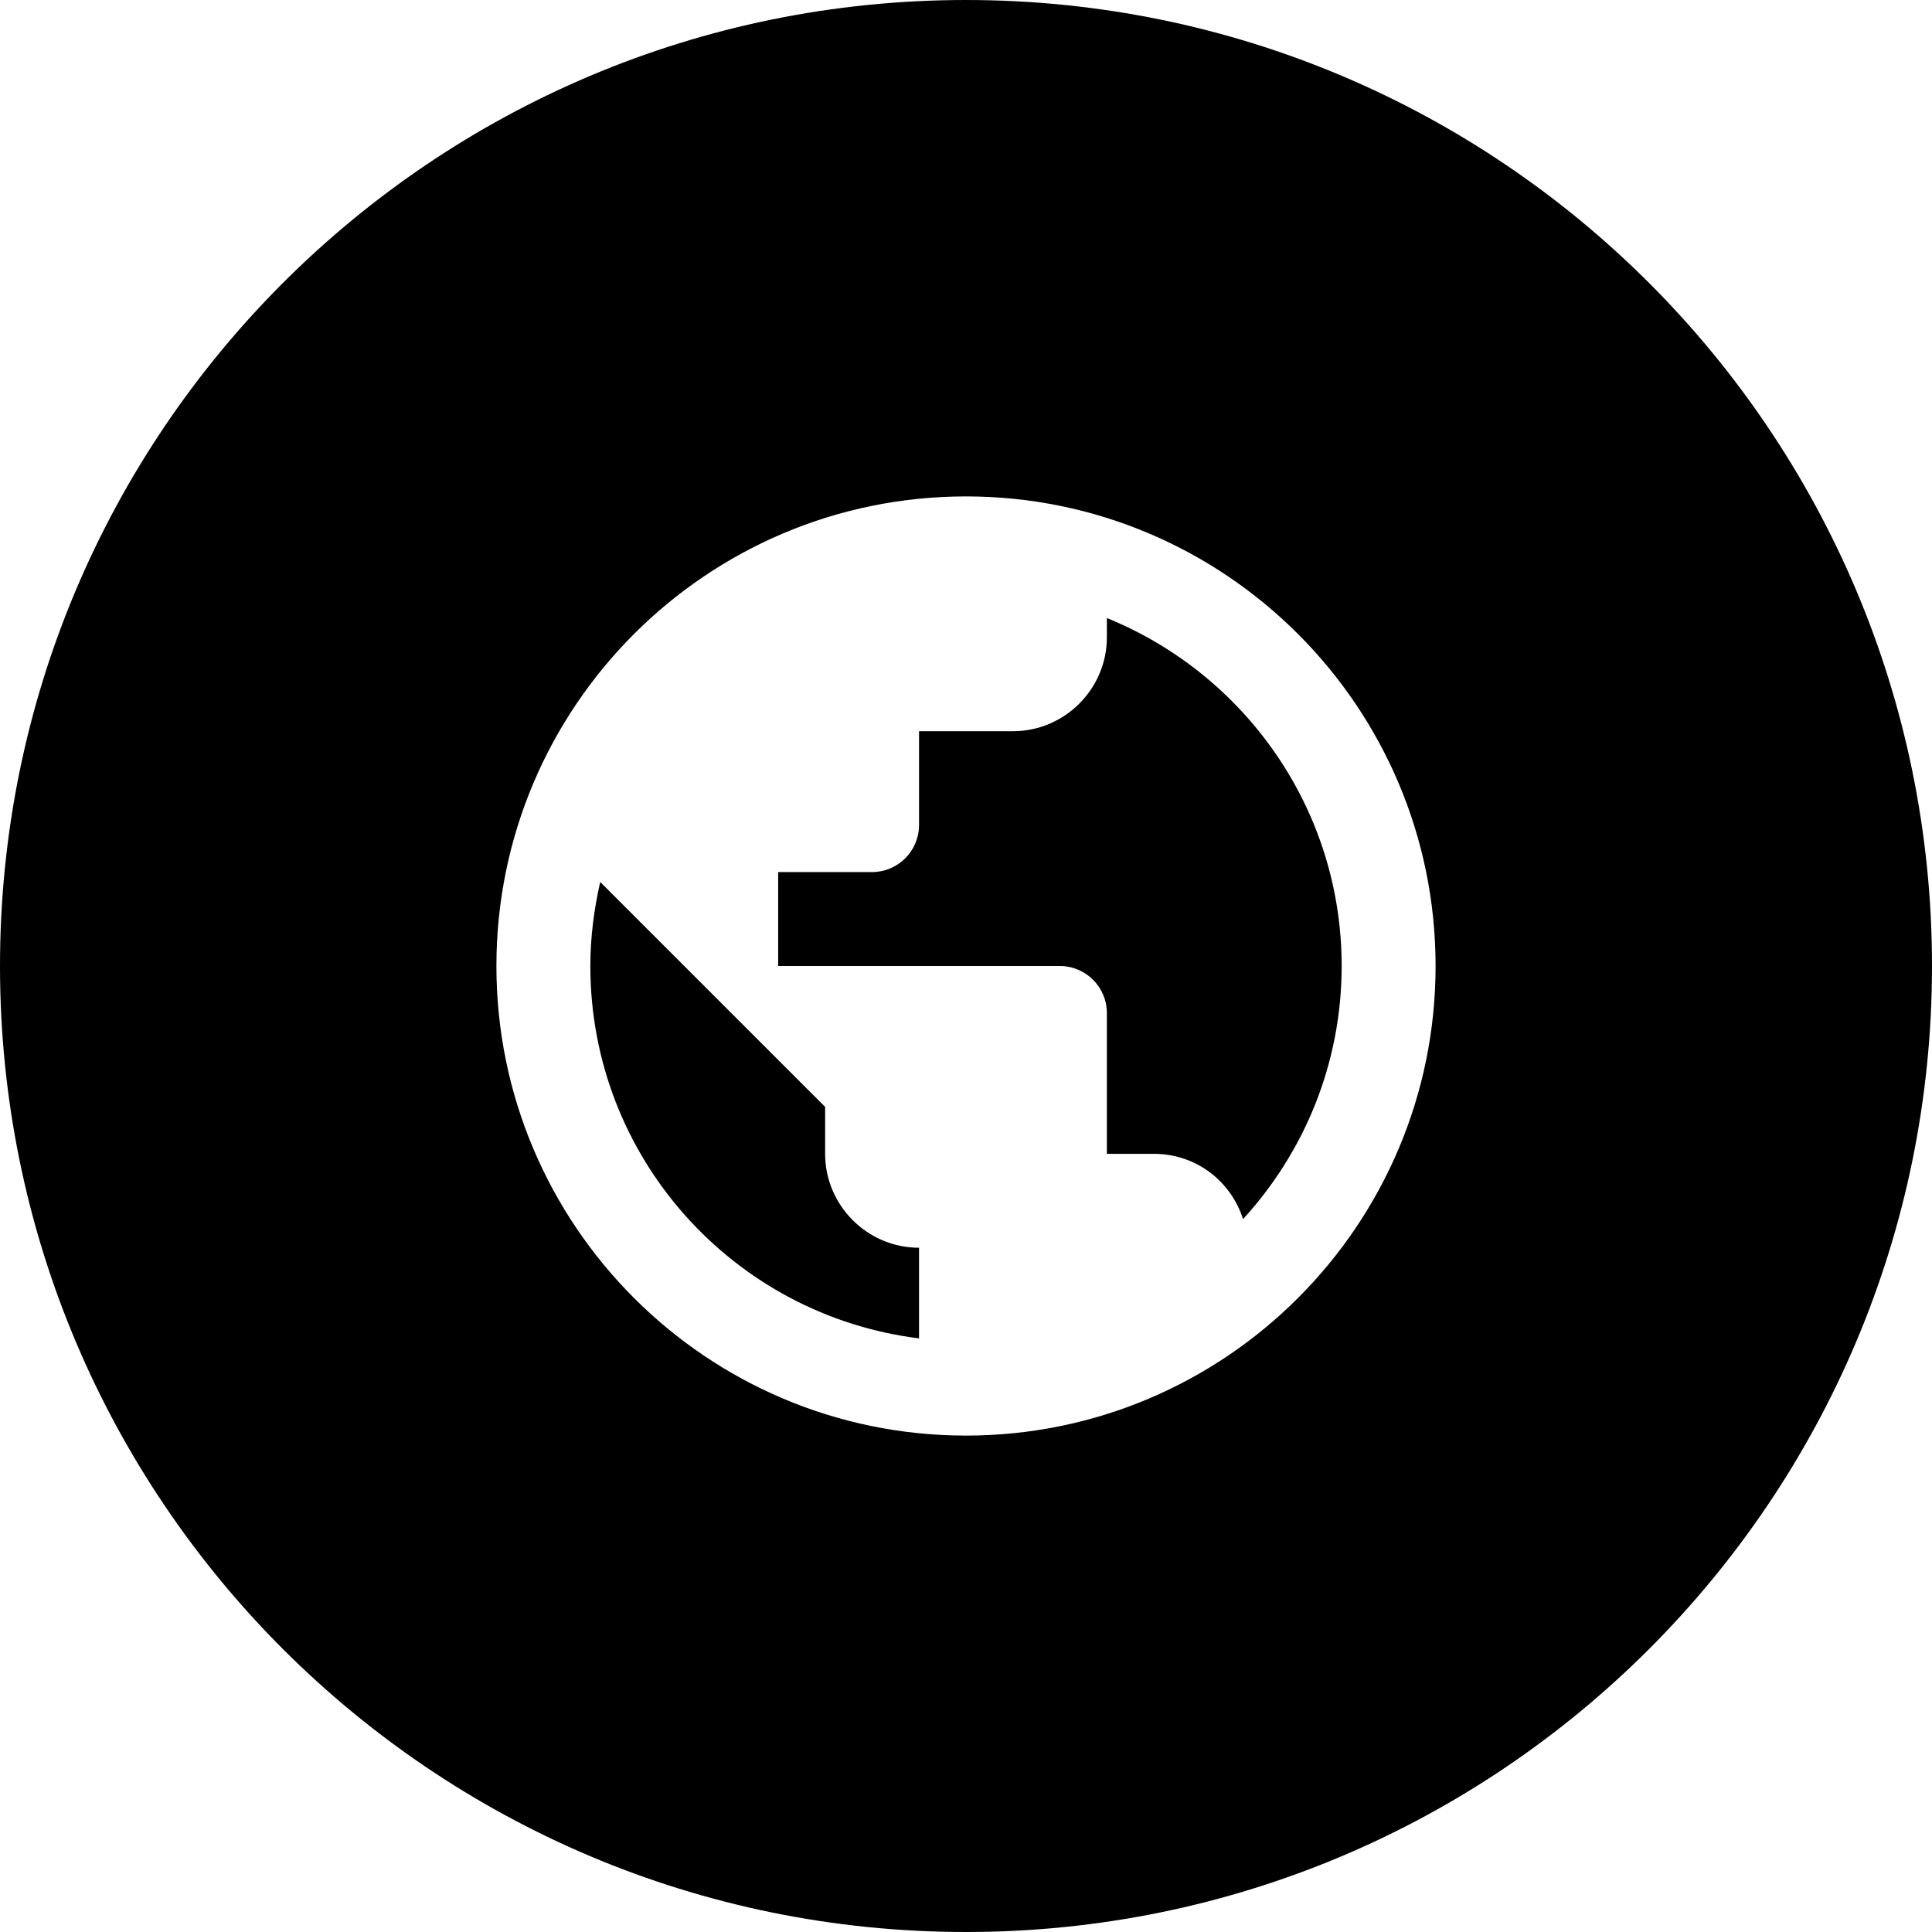
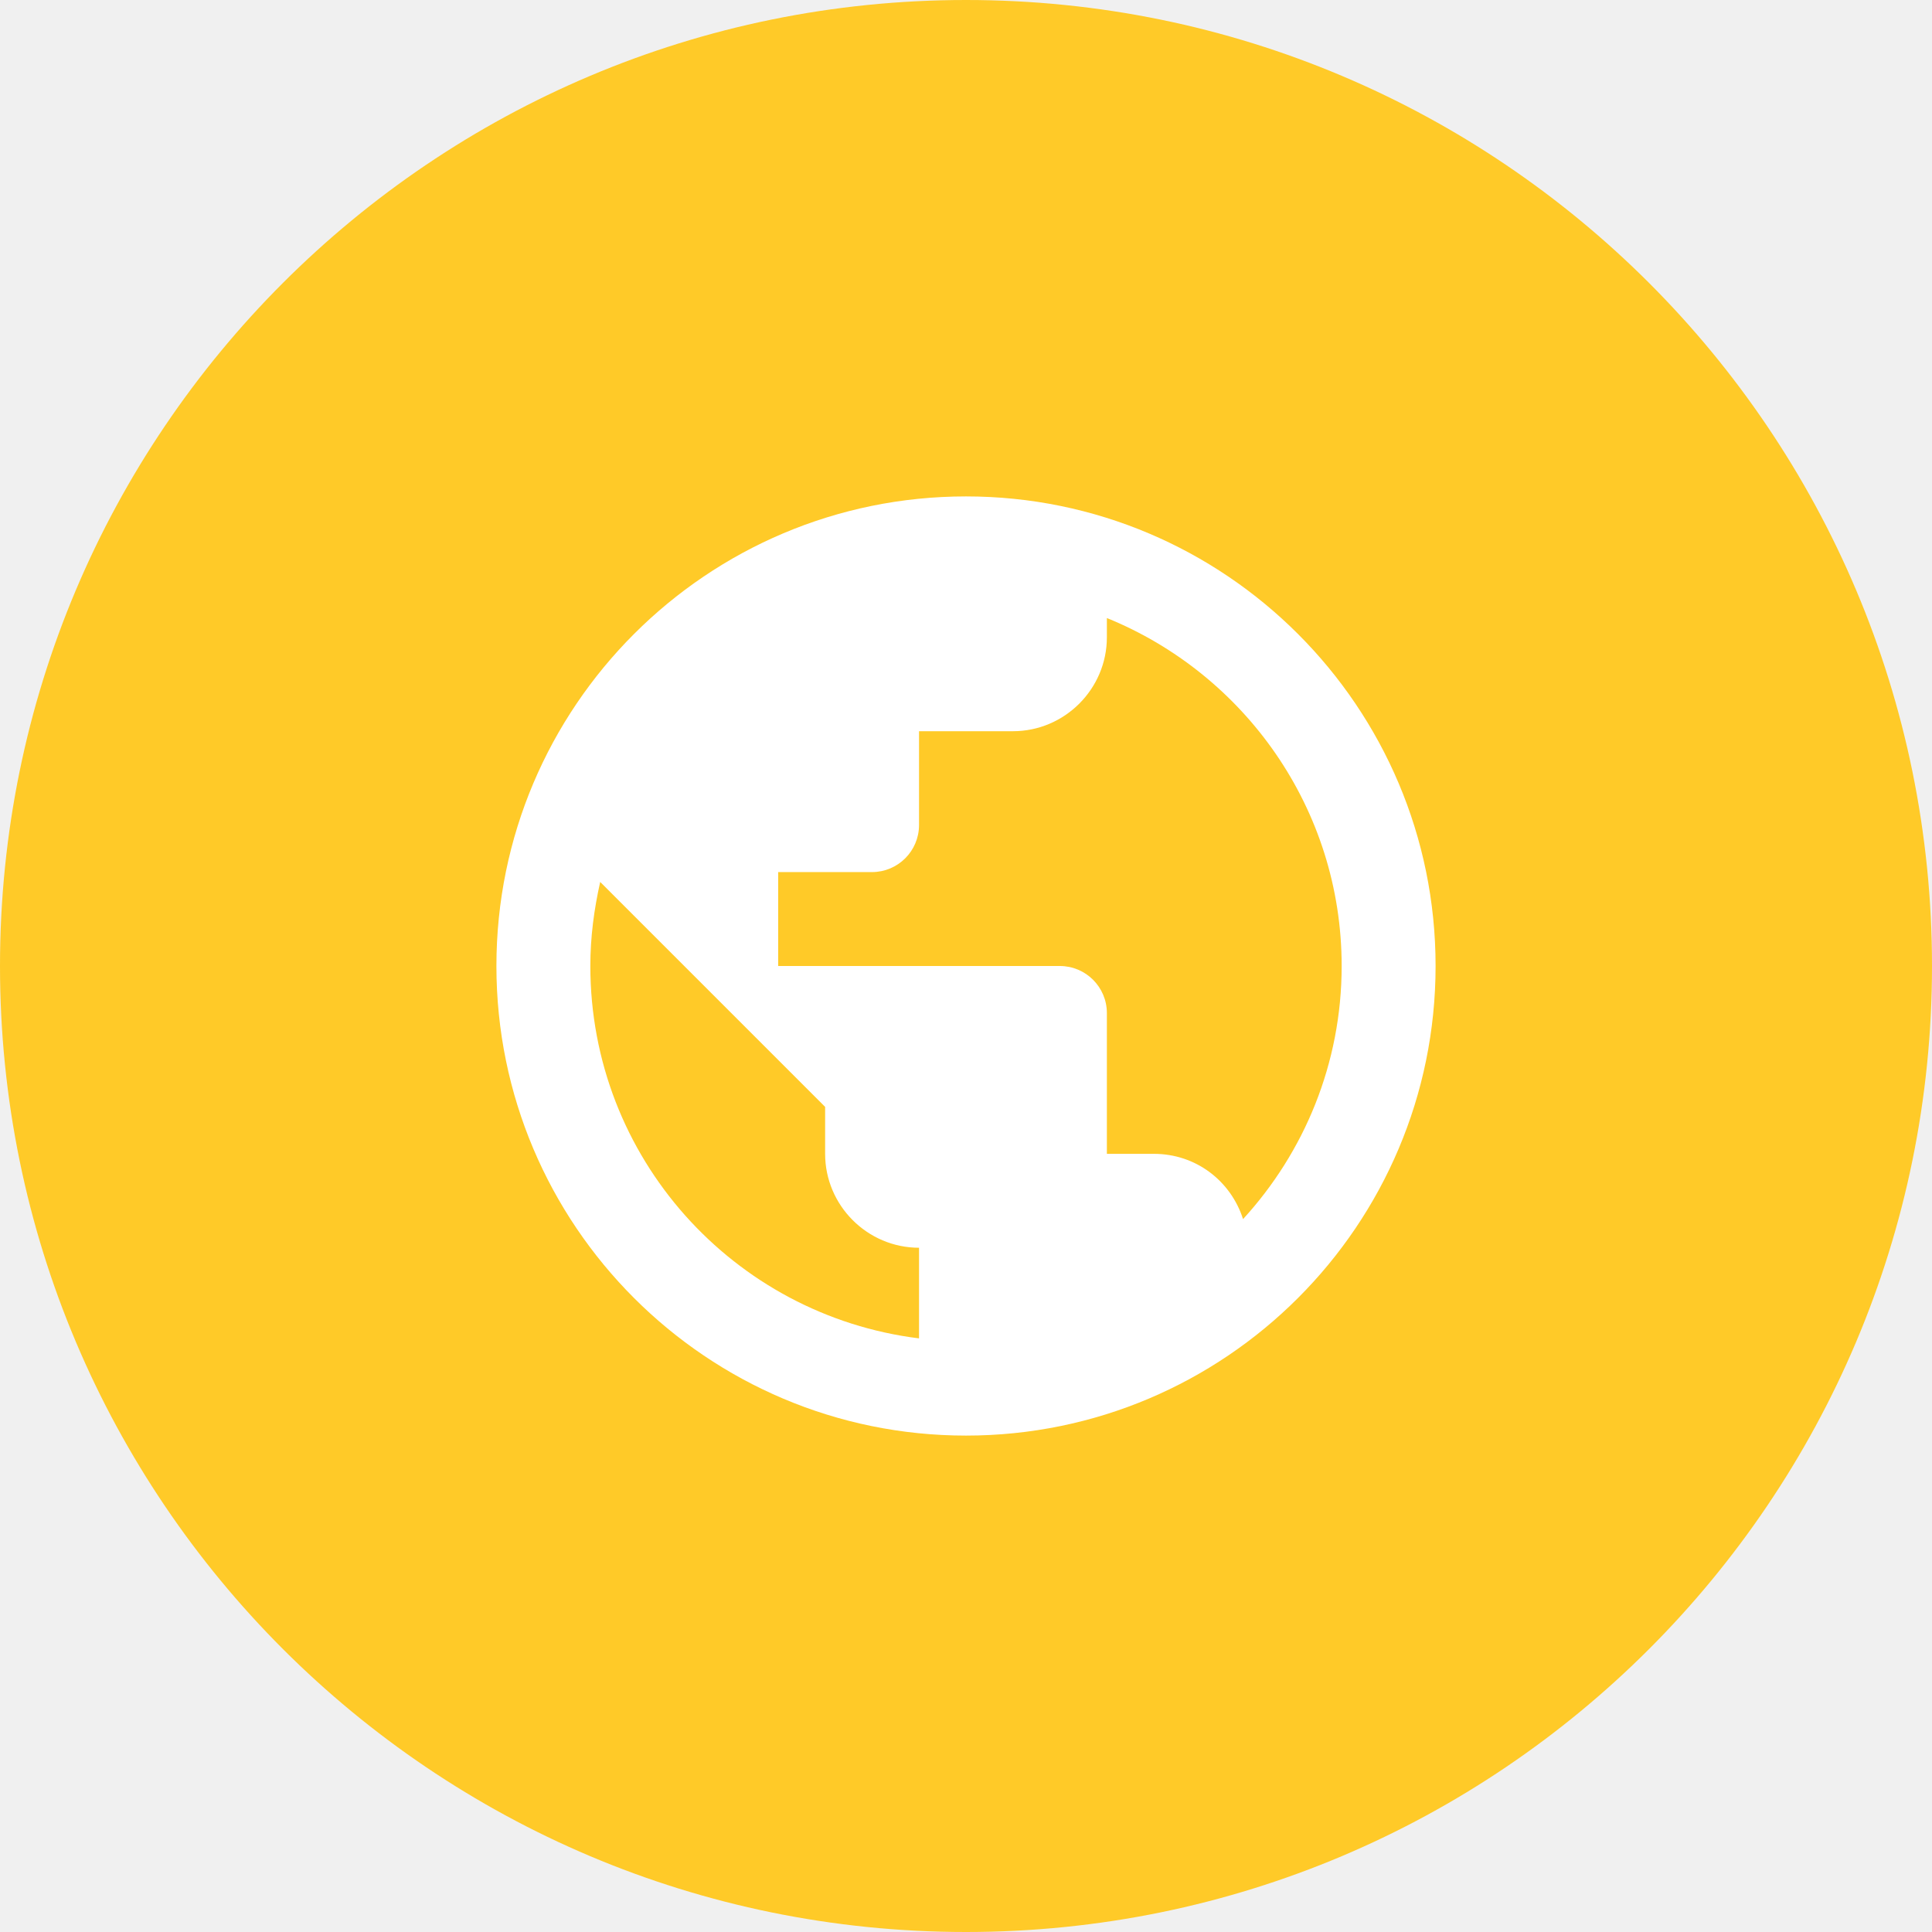
<svg xmlns="http://www.w3.org/2000/svg" width="192" height="192">
  <defs>
    <clipPath id="a">
      <circle cx="96" cy="96" r="96" fill="none" />
    </clipPath>
  </defs>
-   <g fill="#ffffff">
+   <g fill="none">
    <path d="M0 0h192v192H0z" />
    <g clip-path="url(#a)">
-       <path fill="#000000" d="M0 0h192v192H0z" />
+       <path fill="#ffca28" d="M0 0h192v192H0z" />
      <path d="M96 49.333C70.24 49.333 49.333 70.24 49.333 96S70.24 142.667 96 142.667 142.667 121.76 142.667 96 121.76 49.333 96 49.333zm-4.667 83.674C72.9 130.72 58.667 115.04 58.667 96c0-2.893.373-5.647.98-8.353L82 110v4.667C82 119.8 86.2 124 91.333 124zm32.2-11.854c-1.213-3.78-4.666-6.486-8.866-6.486H110v-14A4.68 4.68 0 0 0 105.333 96h-28v-9.333h9.334A4.68 4.68 0 0 0 91.333 82v-9.333h9.334c5.133 0 9.333-4.2 9.333-9.334V61.42c13.673 5.553 23.333 18.947 23.333 34.58 0 9.707-3.733 18.527-9.8 25.153z" fill="#fff" fill-rule="evenodd" />
    </g>
  </g>
</svg>
